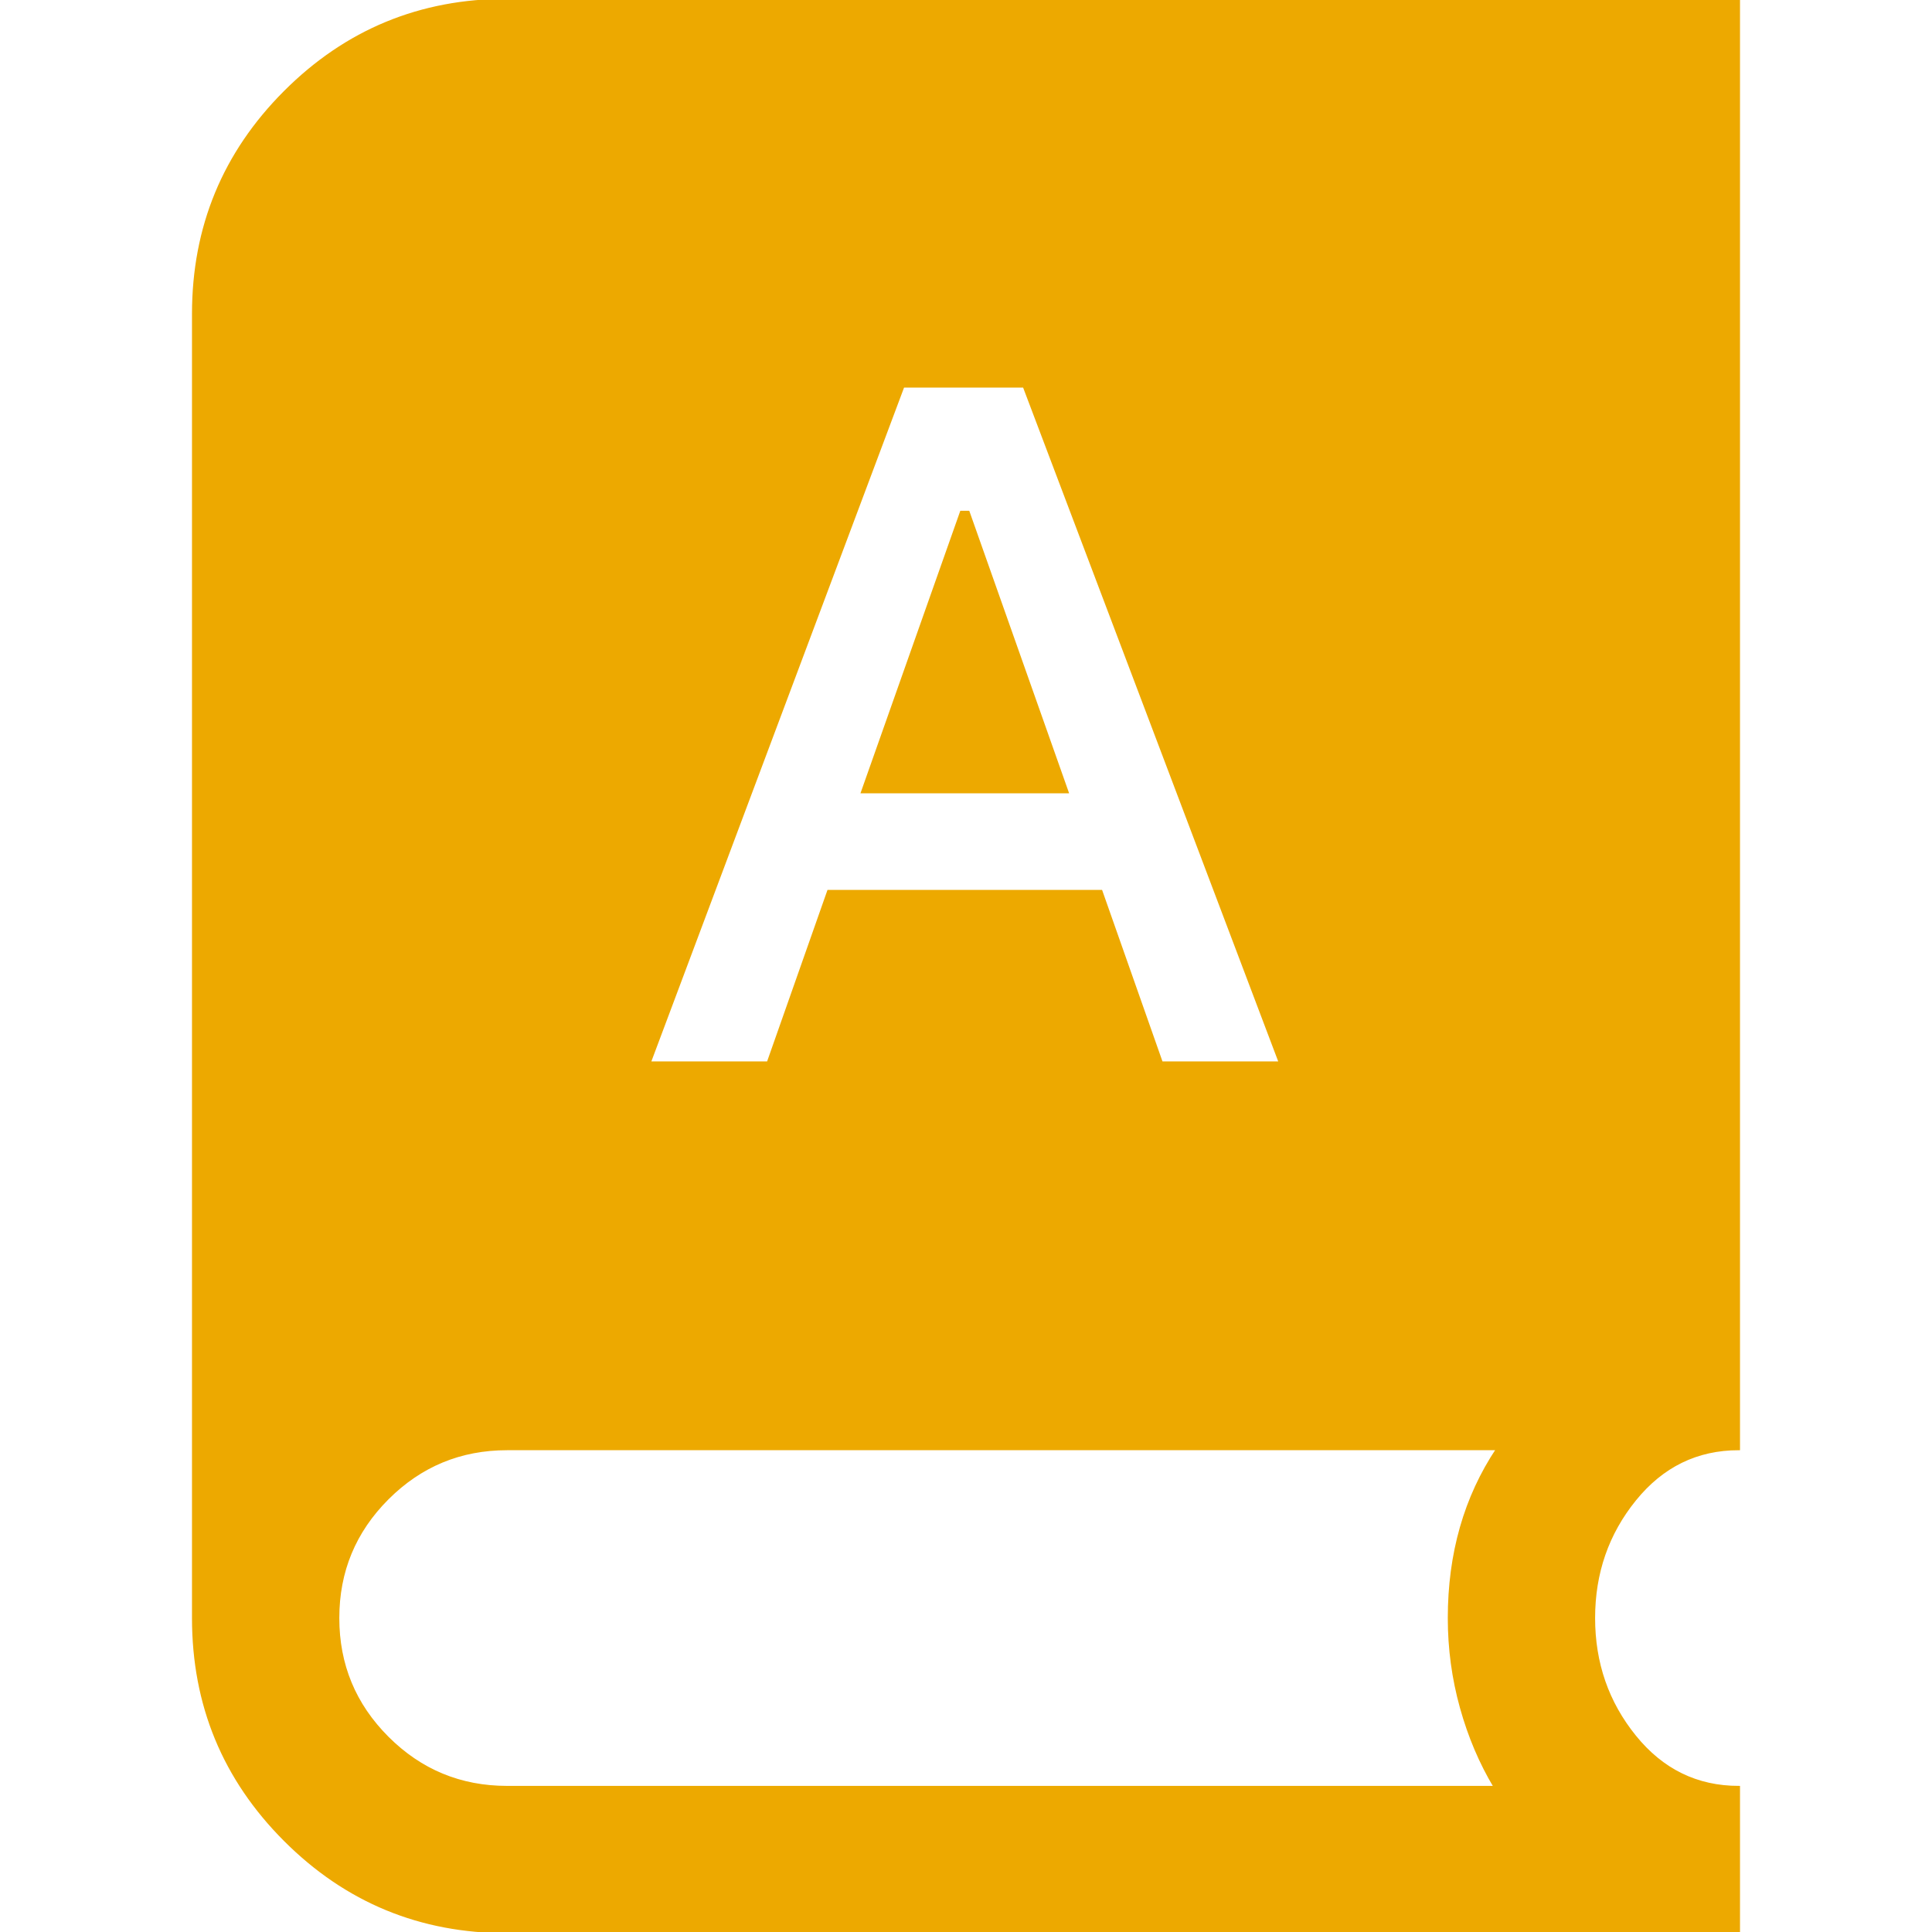
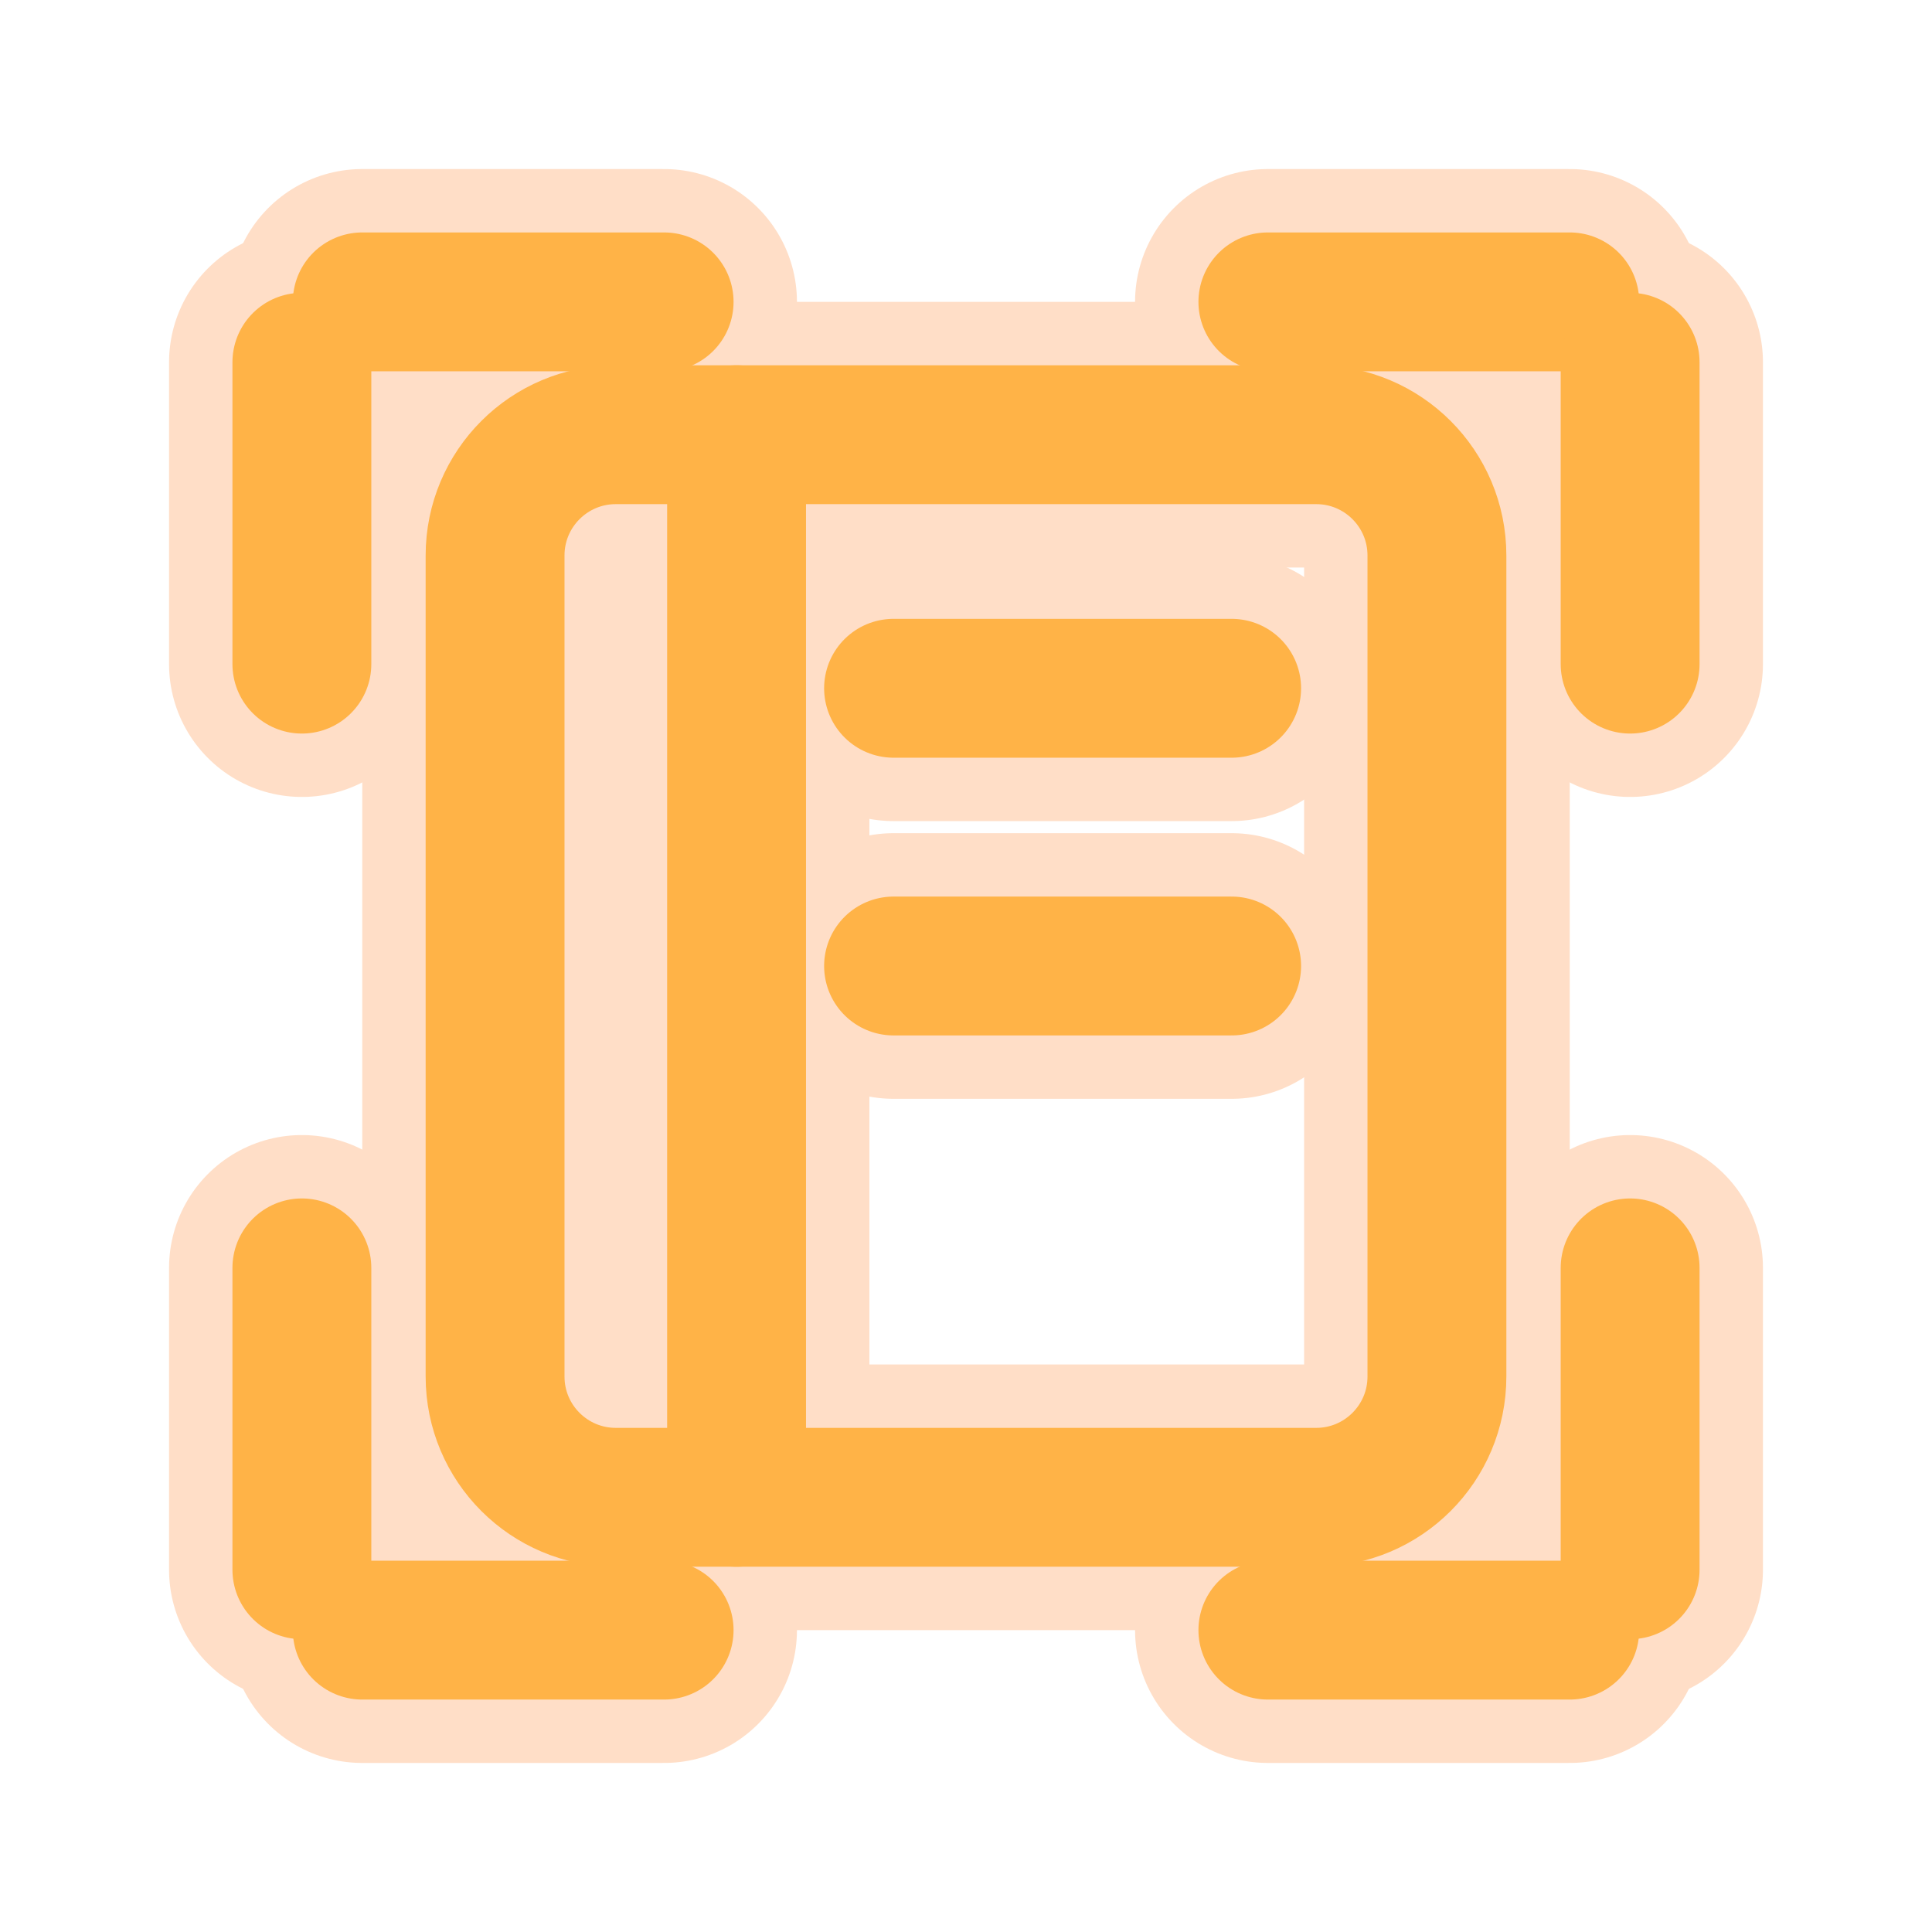
- <svg xmlns="http://www.w3.org/2000/svg" version="1.1" viewBox="4 4 40 40" width="40" height="40" fill="none">
-   <svg height="48px" viewBox="0 -960 960 960" width="48px" fill="#eda900" stroke="#eda900">
-     <path d="M290-80q-54 0-92-38t-38-92v-540q0-54 38-92t92-38h510v600q-26 0-43 21t-17 49q0 28 17 49t43 21v60H290Zm59-360h49l25-71h113l25 71h49L504-720h-50L349-440Zm88-112 41-116h3l41 116h-85ZM290-140h409q-9-15-14-33t-5-37q0-20 5-37.5t15-32.5H290q-29 0-49.5 20.5T220-210q0 29 20.5 49.5T290-140Z" fill="#eda900" stroke="#eda900" />
-   </svg>
+ <svg xmlns="http://www.w3.org/2000/svg" viewBox="0 0 16 16" fill="none">
+   <g stroke="#ff6a00" stroke-width="2.2" stroke-linecap="round" stroke-linejoin="round" opacity="0.22">
+     <path d="M3 2.5H5.5" />
+     <path d="M2.5 3V5.5" />
+     <path d="M10.5 2.5H13" />
+     <path d="M13.5 3V5.5" />
+     <path d="M13.5 10.5V13" />
+     <path d="M10.5 13.5H13" />
+     <path d="M3 13.5H5.5" />
+     <path d="M2.5 10.5V13" />
+     <rect x="4.1" y="3.6" width="7.8" height="8.8" rx="1" />
+     <path d="M6.1 3.6V12.4" />
+     <path d="M7.4 5.7H10.2" />
+     <path d="M7.4 8H10.2" />
+   </g>
+   <g stroke="#ffb347" stroke-width="1.15" stroke-linecap="round" stroke-linejoin="round">
+     <path d="M3 2.5H5.5" />
+     <path d="M2.5 3V5.5" />
+     <path d="M10.5 2.5H13" />
+     <path d="M13.5 3V5.5" />
+     <path d="M13.5 10.5V13" />
+     <path d="M10.5 13.5H13" />
+     <path d="M3 13.5H5.5" />
+     <path d="M2.5 10.5V13" />
+     <rect x="4.1" y="3.6" width="7.8" height="8.8" rx="1" />
+     <path d="M6.1 3.6V12.4" />
+     <path d="M7.4 5.7H10.2" />
+     <path d="M7.4 8H10.2" />
+   </g>
</svg>
